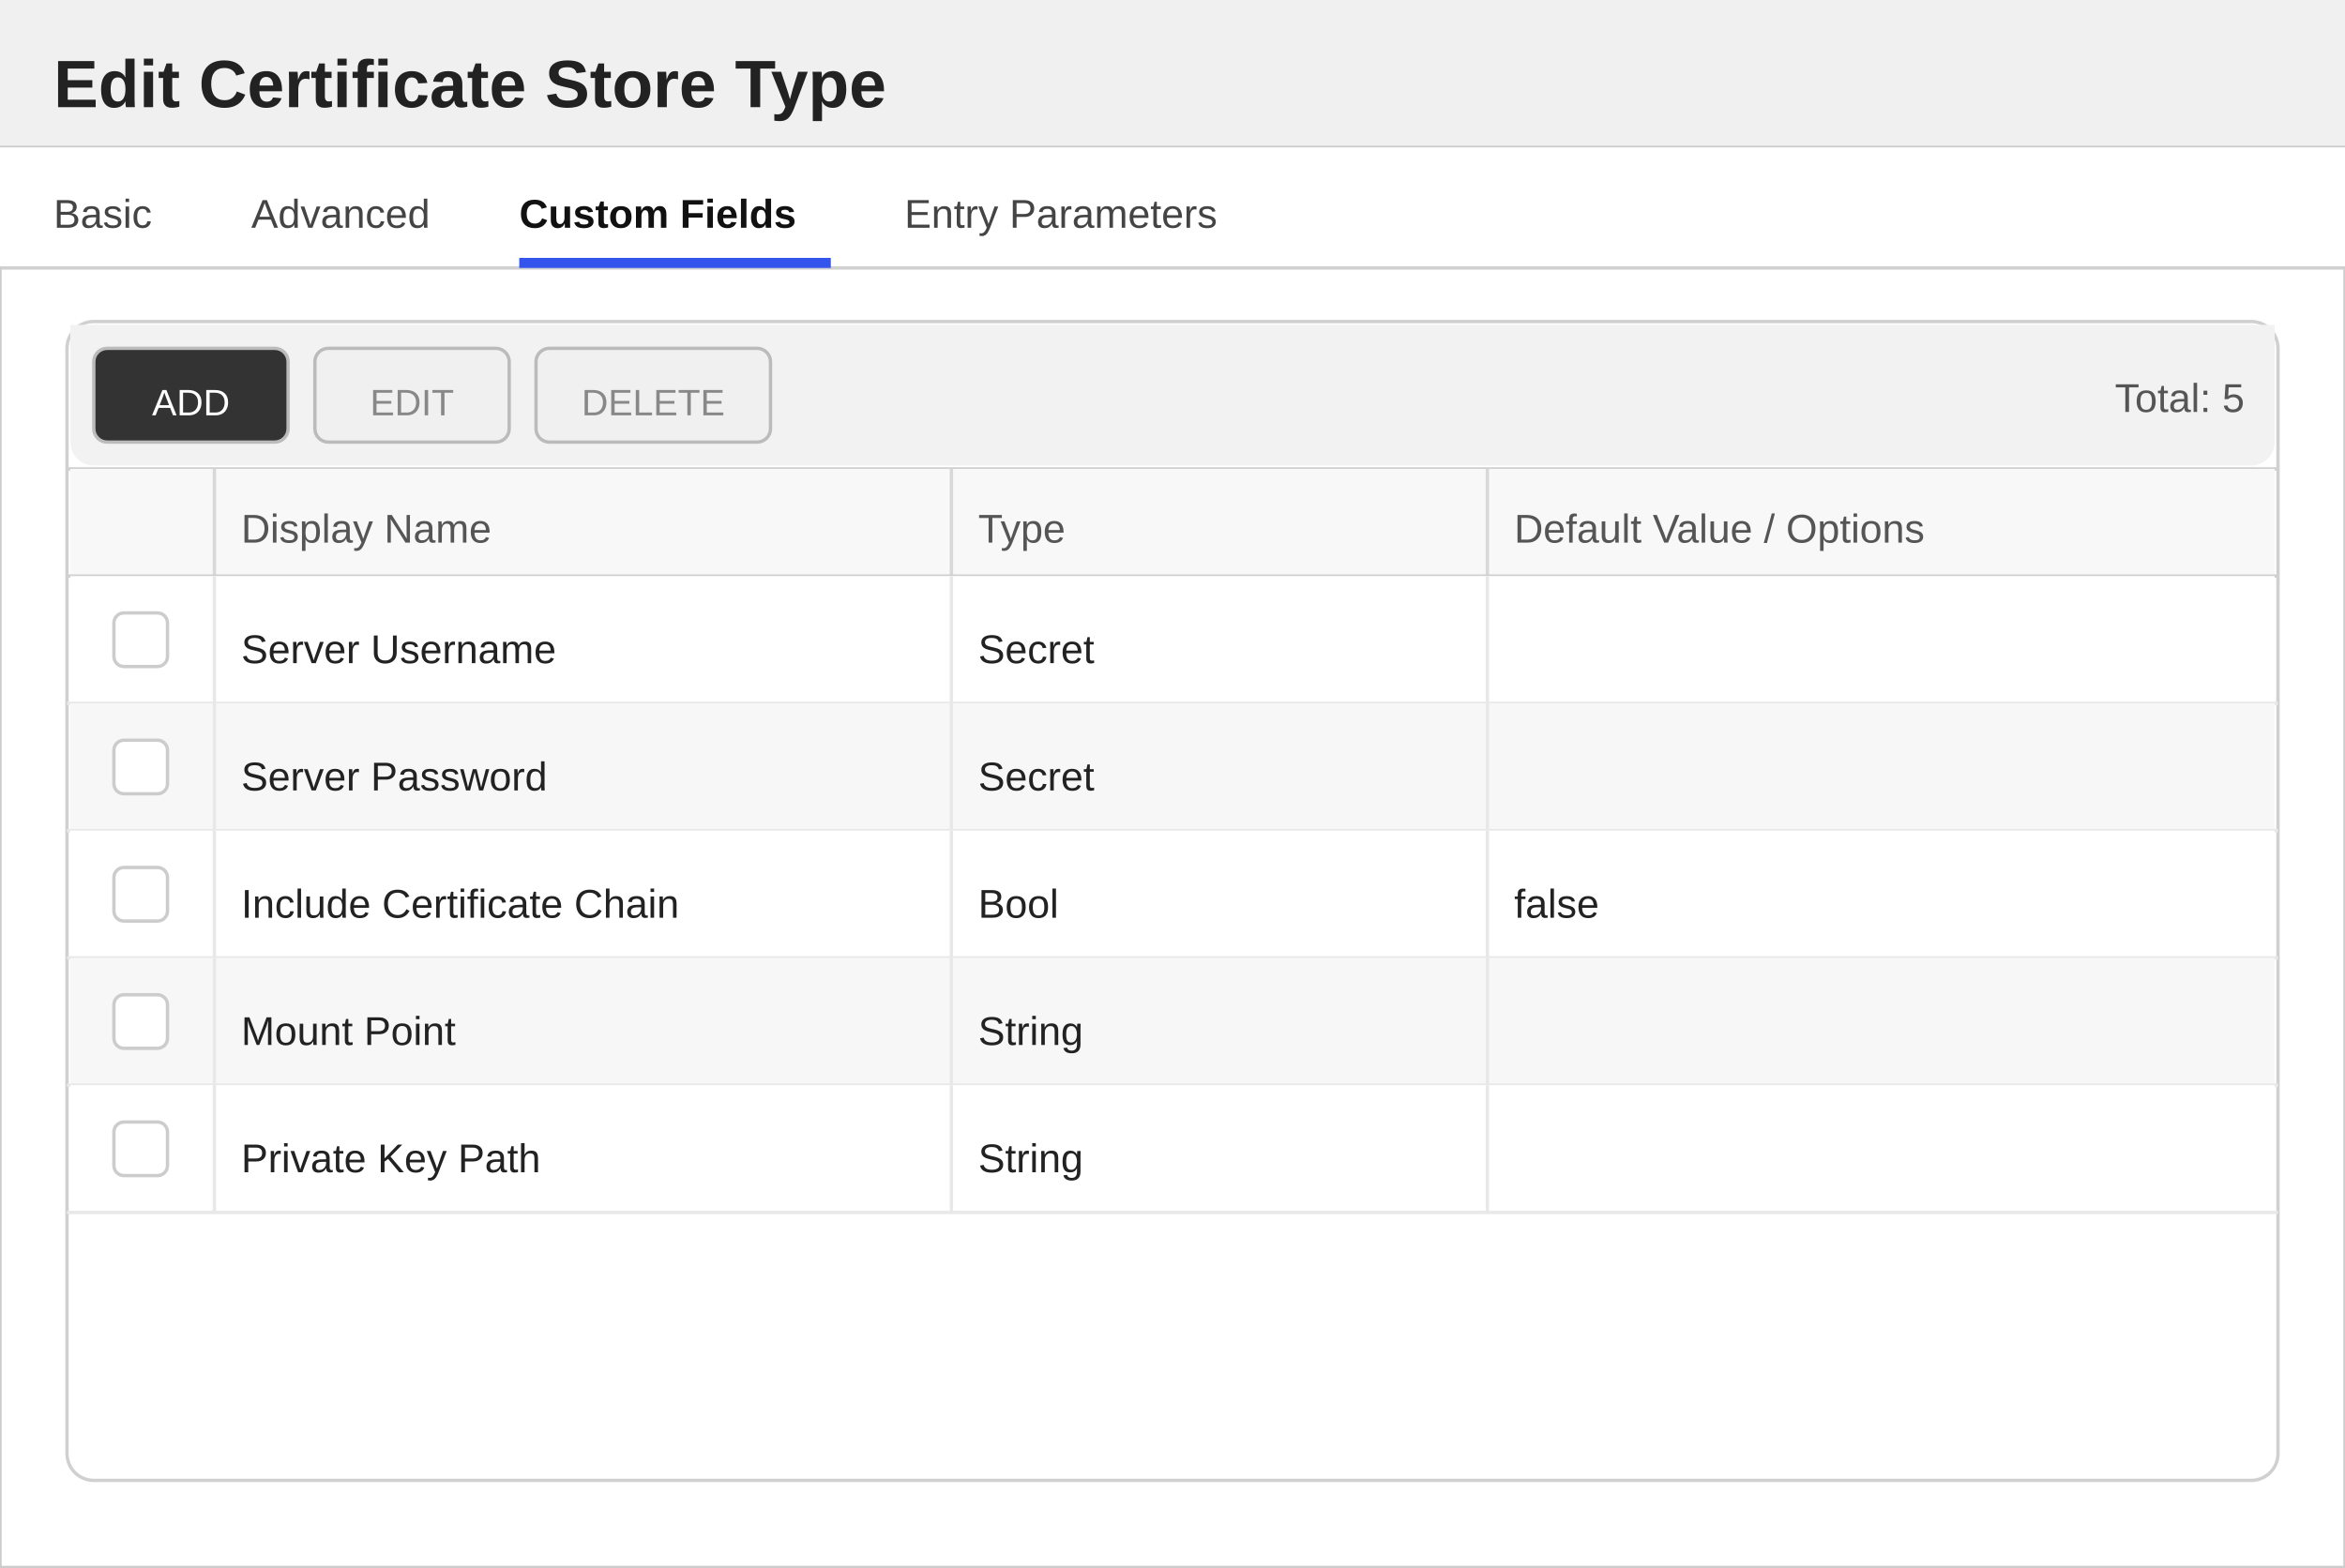
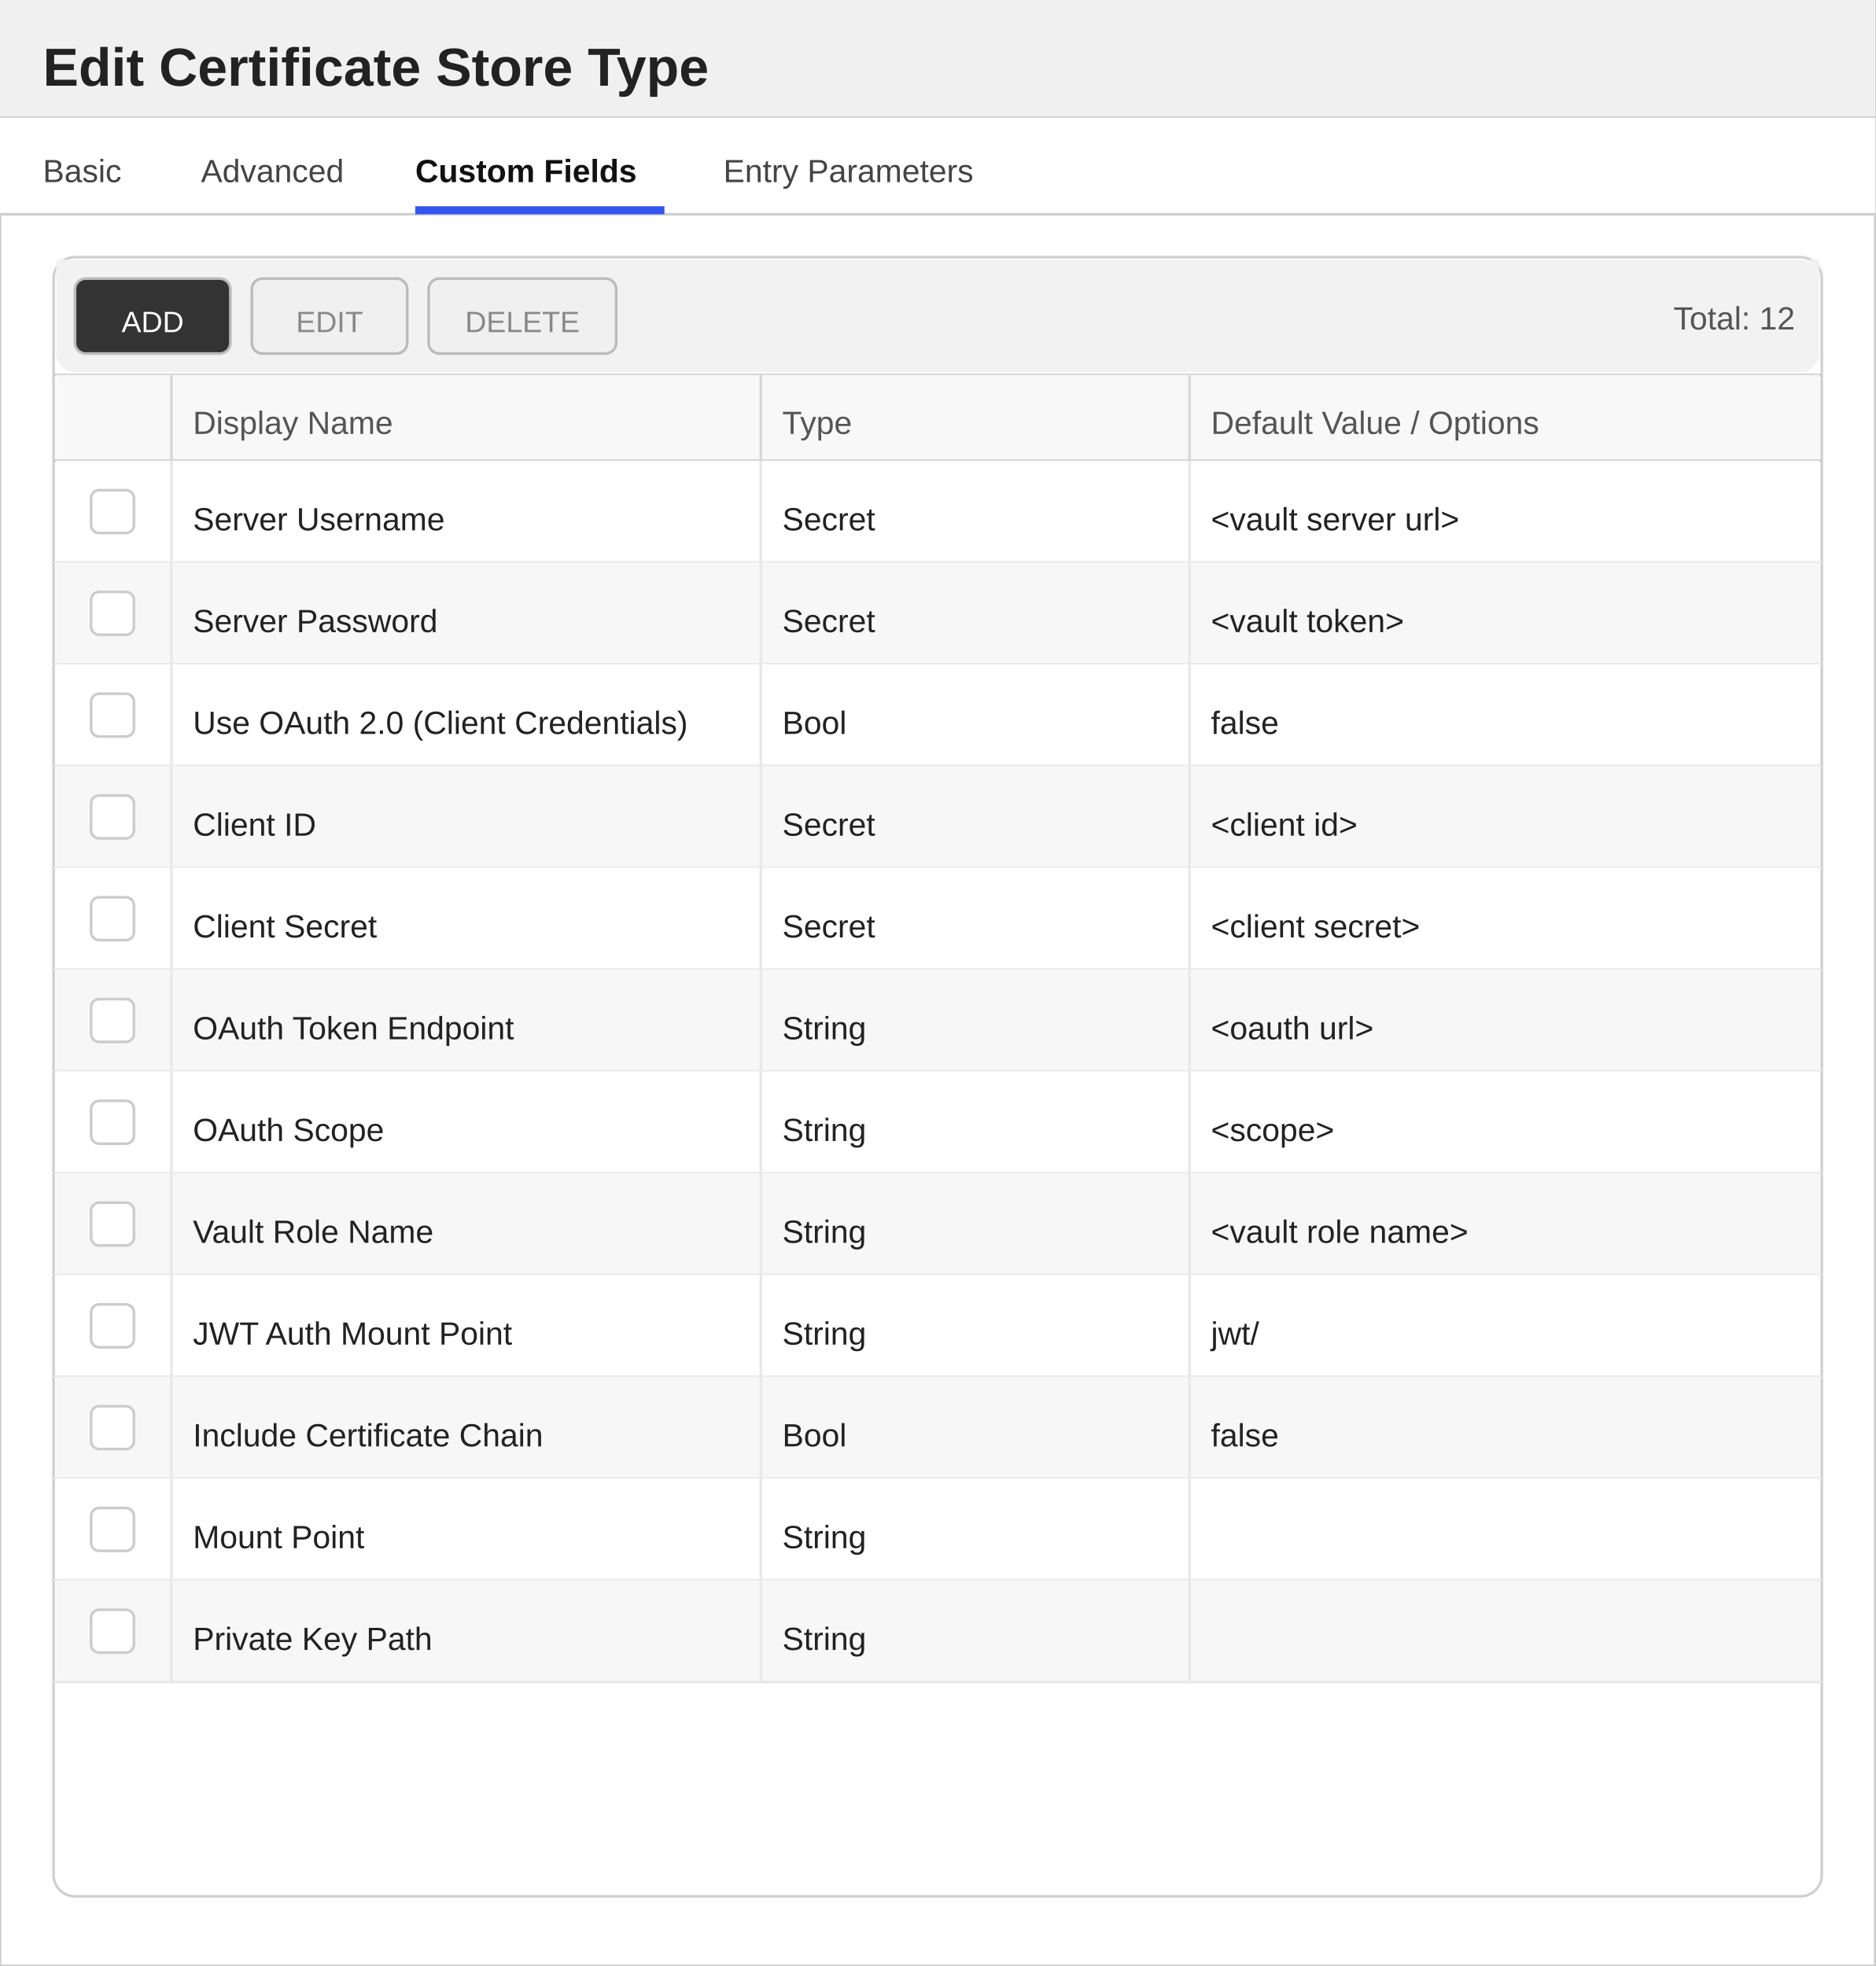
- <svg xmlns="http://www.w3.org/2000/svg" width="700" height="468" viewBox="0 0 700 468">
+ <svg xmlns="http://www.w3.org/2000/svg" width="700" height="734" viewBox="0 0 700 734">
  <defs>
    <style>
        text { font-family: 'Segoe UI', Arial, sans-serif; }
        .title { font-size: 20px; font-weight: 600; fill: #222222; }
        .section-header { font-size: 13px; font-weight: 600; fill: #333333; }
        .label { font-size: 12px; fill: #555555; }
        .value { font-size: 12px; fill: #222222; }
        .tab-text { font-size: 12px; fill: #444444; }
        .tab-active { font-size: 12px; fill: #111111; font-weight: 600; }
    </style>
  </defs>
-   <rect x="0" y="0" width="700" height="468" fill="#ffffff" stroke="#cccccc" stroke-width="1" />
+   <rect x="0" y="0" width="700" height="734" fill="#ffffff" stroke="#cccccc" stroke-width="1" />
  <rect x="0" y="0" width="700" height="44" fill="#f0f0f0" />
  <line x1="0" y1="44" x2="700" y2="44" stroke="#cccccc" stroke-width="1" />
  <text x="16" y="32" class="title">Edit Certificate Store Type</text>
  <g>
    <rect x="0" y="44" width="700" height="36" fill="#ffffff" />
    <line x1="0" y1="80" x2="700" y2="80" stroke="#d0d0d0" stroke-width="1" />
    <text x="16" y="68" class="tab-text">Basic</text>
    <text x="75" y="68" class="tab-text">Advanced</text>
    <text x="155" y="68" class="tab-active">Custom Fields</text>
    <rect x="155" y="77" width="93" height="3" fill="#3355ee" />
    <text x="270" y="68" class="tab-text">Entry Parameters</text>
  </g>
-   <rect x="20" y="96" width="660" height="346" fill="#ffffff" stroke="#d0d0d0" rx="8" />
+   <rect x="20" y="96" width="660" height="612" fill="#ffffff" stroke="#d0d0d0" rx="8" />
  <rect x="21" y="97" width="658" height="8" fill="#f2f2f2" />
  <rect x="21" y="97" width="658" height="42" fill="#f2f2f2" rx="7" />
  <rect x="28" y="104" width="58" height="28" fill="#333333" stroke="#bbbbbb" rx="4" />
  <text x="57" y="124" text-anchor="middle" fill="#ffffff" font-size="11" font-family="'Segoe UI', Arial, sans-serif">ADD</text>
  <rect x="94" y="104" width="58" height="28" fill="#f0f0f0" stroke="#bbbbbb" rx="4" />
  <text x="123" y="124" text-anchor="middle" fill="#888888" font-size="11" font-family="'Segoe UI', Arial, sans-serif">EDIT</text>
  <rect x="160" y="104" width="70" height="28" fill="#f0f0f0" stroke="#bbbbbb" rx="4" />
  <text x="195" y="124" text-anchor="middle" fill="#888888" font-size="11" font-family="'Segoe UI', Arial, sans-serif">DELETE</text>
-   <text x="670" y="123" text-anchor="end" class="label">Total: 5</text>
+   <text x="670" y="123" text-anchor="end" class="label">Total: 12</text>
  <line x1="20" y1="140" x2="680" y2="140" stroke="#d0d0d0" stroke-width="1" />
  <rect x="21" y="140" width="658" height="32" fill="#f8f8f8" />
  <text x="72" y="162" class="label">Display Name</text>
  <text x="292" y="162" class="label">Type</text>
  <text x="452" y="162" class="label">Default Value / Options</text>
  <line x1="64" y1="140" x2="64" y2="172" stroke="#d8d8d8" stroke-width="1" />
  <line x1="284" y1="140" x2="284" y2="172" stroke="#d8d8d8" stroke-width="1" />
  <line x1="444" y1="140" x2="444" y2="172" stroke="#d8d8d8" stroke-width="1" />
  <line x1="20" y1="172" x2="680" y2="172" stroke="#d0d0d0" stroke-width="1" />
  <rect x="21" y="172" width="658" height="38" fill="#ffffff" />
  <line x1="20" y1="210" x2="680" y2="210" stroke="#e8e8e8" stroke-width="1" />
  <line x1="64" y1="172" x2="64" y2="210" stroke="#e8e8e8" stroke-width="1" />
  <line x1="284" y1="172" x2="284" y2="210" stroke="#e8e8e8" stroke-width="1" />
  <line x1="444" y1="172" x2="444" y2="210" stroke="#e8e8e8" stroke-width="1" />
  <rect x="34" y="183" width="16" height="16" fill="#ffffff" stroke="#cccccc" rx="3" />
  <text x="72" y="198" class="value">Server Username</text>
  <text x="292" y="198" class="value">Secret</text>
+   <text x="452" y="198" class="value">&lt;vault server url&gt;</text>
  <rect x="21" y="210" width="658" height="38" fill="#f7f7f7" />
  <line x1="20" y1="248" x2="680" y2="248" stroke="#e8e8e8" stroke-width="1" />
  <line x1="64" y1="210" x2="64" y2="248" stroke="#e8e8e8" stroke-width="1" />
  <line x1="284" y1="210" x2="284" y2="248" stroke="#e8e8e8" stroke-width="1" />
  <line x1="444" y1="210" x2="444" y2="248" stroke="#e8e8e8" stroke-width="1" />
  <rect x="34" y="221" width="16" height="16" fill="#ffffff" stroke="#cccccc" rx="3" />
  <text x="72" y="236" class="value">Server Password</text>
  <text x="292" y="236" class="value">Secret</text>
+   <text x="452" y="236" class="value">&lt;vault token&gt;</text>
  <rect x="21" y="248" width="658" height="38" fill="#ffffff" />
  <line x1="20" y1="286" x2="680" y2="286" stroke="#e8e8e8" stroke-width="1" />
  <line x1="64" y1="248" x2="64" y2="286" stroke="#e8e8e8" stroke-width="1" />
  <line x1="284" y1="248" x2="284" y2="286" stroke="#e8e8e8" stroke-width="1" />
  <line x1="444" y1="248" x2="444" y2="286" stroke="#e8e8e8" stroke-width="1" />
  <rect x="34" y="259" width="16" height="16" fill="#ffffff" stroke="#cccccc" rx="3" />
-   <text x="72" y="274" class="value">Include Certificate Chain</text>
+   <text x="72" y="274" class="value">Use OAuth 2.0 (Client Credentials)</text>
  <text x="292" y="274" class="value">Bool</text>
  <text x="452" y="274" class="value">false</text>
  <rect x="21" y="286" width="658" height="38" fill="#f7f7f7" />
  <line x1="20" y1="324" x2="680" y2="324" stroke="#e8e8e8" stroke-width="1" />
  <line x1="64" y1="286" x2="64" y2="324" stroke="#e8e8e8" stroke-width="1" />
  <line x1="284" y1="286" x2="284" y2="324" stroke="#e8e8e8" stroke-width="1" />
  <line x1="444" y1="286" x2="444" y2="324" stroke="#e8e8e8" stroke-width="1" />
  <rect x="34" y="297" width="16" height="16" fill="#ffffff" stroke="#cccccc" rx="3" />
-   <text x="72" y="312" class="value">Mount Point</text>
-   <text x="292" y="312" class="value">String</text>
+   <text x="72" y="312" class="value">Client ID</text>
+   <text x="292" y="312" class="value">Secret</text>
+   <text x="452" y="312" class="value">&lt;client id&gt;</text>
  <rect x="21" y="324" width="658" height="38" fill="#ffffff" />
  <line x1="20" y1="362" x2="680" y2="362" stroke="#e8e8e8" stroke-width="1" />
  <line x1="64" y1="324" x2="64" y2="362" stroke="#e8e8e8" stroke-width="1" />
  <line x1="284" y1="324" x2="284" y2="362" stroke="#e8e8e8" stroke-width="1" />
  <line x1="444" y1="324" x2="444" y2="362" stroke="#e8e8e8" stroke-width="1" />
  <rect x="34" y="335" width="16" height="16" fill="#ffffff" stroke="#cccccc" rx="3" />
-   <text x="72" y="350" class="value">Private Key Path</text>
-   <text x="292" y="350" class="value">String</text>
+   <text x="72" y="350" class="value">Client Secret</text>
+   <text x="292" y="350" class="value">Secret</text>
+   <text x="452" y="350" class="value">&lt;client secret&gt;</text>
+   <rect x="21" y="362" width="658" height="38" fill="#f7f7f7" />
+   <line x1="20" y1="400" x2="680" y2="400" stroke="#e8e8e8" stroke-width="1" />
+   <line x1="64" y1="362" x2="64" y2="400" stroke="#e8e8e8" stroke-width="1" />
+   <line x1="284" y1="362" x2="284" y2="400" stroke="#e8e8e8" stroke-width="1" />
+   <line x1="444" y1="362" x2="444" y2="400" stroke="#e8e8e8" stroke-width="1" />
+   <rect x="34" y="373" width="16" height="16" fill="#ffffff" stroke="#cccccc" rx="3" />
+   <text x="72" y="388" class="value">OAuth Token Endpoint</text>
+   <text x="292" y="388" class="value">String</text>
+   <text x="452" y="388" class="value">&lt;oauth url&gt;</text>
+   <rect x="21" y="400" width="658" height="38" fill="#ffffff" />
+   <line x1="20" y1="438" x2="680" y2="438" stroke="#e8e8e8" stroke-width="1" />
+   <line x1="64" y1="400" x2="64" y2="438" stroke="#e8e8e8" stroke-width="1" />
+   <line x1="284" y1="400" x2="284" y2="438" stroke="#e8e8e8" stroke-width="1" />
+   <line x1="444" y1="400" x2="444" y2="438" stroke="#e8e8e8" stroke-width="1" />
+   <rect x="34" y="411" width="16" height="16" fill="#ffffff" stroke="#cccccc" rx="3" />
+   <text x="72" y="426" class="value">OAuth Scope</text>
+   <text x="292" y="426" class="value">String</text>
+   <text x="452" y="426" class="value">&lt;scope&gt;</text>
+   <rect x="21" y="438" width="658" height="38" fill="#f7f7f7" />
+   <line x1="20" y1="476" x2="680" y2="476" stroke="#e8e8e8" stroke-width="1" />
+   <line x1="64" y1="438" x2="64" y2="476" stroke="#e8e8e8" stroke-width="1" />
+   <line x1="284" y1="438" x2="284" y2="476" stroke="#e8e8e8" stroke-width="1" />
+   <line x1="444" y1="438" x2="444" y2="476" stroke="#e8e8e8" stroke-width="1" />
+   <rect x="34" y="449" width="16" height="16" fill="#ffffff" stroke="#cccccc" rx="3" />
+   <text x="72" y="464" class="value">Vault Role Name</text>
+   <text x="292" y="464" class="value">String</text>
+   <text x="452" y="464" class="value">&lt;vault role name&gt;</text>
+   <rect x="21" y="476" width="658" height="38" fill="#ffffff" />
+   <line x1="20" y1="514" x2="680" y2="514" stroke="#e8e8e8" stroke-width="1" />
+   <line x1="64" y1="476" x2="64" y2="514" stroke="#e8e8e8" stroke-width="1" />
+   <line x1="284" y1="476" x2="284" y2="514" stroke="#e8e8e8" stroke-width="1" />
+   <line x1="444" y1="476" x2="444" y2="514" stroke="#e8e8e8" stroke-width="1" />
+   <rect x="34" y="487" width="16" height="16" fill="#ffffff" stroke="#cccccc" rx="3" />
+   <text x="72" y="502" class="value">JWT Auth Mount Point</text>
+   <text x="292" y="502" class="value">String</text>
+   <text x="452" y="502" class="value">jwt/</text>
+   <rect x="21" y="514" width="658" height="38" fill="#f7f7f7" />
+   <line x1="20" y1="552" x2="680" y2="552" stroke="#e8e8e8" stroke-width="1" />
+   <line x1="64" y1="514" x2="64" y2="552" stroke="#e8e8e8" stroke-width="1" />
+   <line x1="284" y1="514" x2="284" y2="552" stroke="#e8e8e8" stroke-width="1" />
+   <line x1="444" y1="514" x2="444" y2="552" stroke="#e8e8e8" stroke-width="1" />
+   <rect x="34" y="525" width="16" height="16" fill="#ffffff" stroke="#cccccc" rx="3" />
+   <text x="72" y="540" class="value">Include Certificate Chain</text>
+   <text x="292" y="540" class="value">Bool</text>
+   <text x="452" y="540" class="value">false</text>
+   <rect x="21" y="552" width="658" height="38" fill="#ffffff" />
+   <line x1="20" y1="590" x2="680" y2="590" stroke="#e8e8e8" stroke-width="1" />
+   <line x1="64" y1="552" x2="64" y2="590" stroke="#e8e8e8" stroke-width="1" />
+   <line x1="284" y1="552" x2="284" y2="590" stroke="#e8e8e8" stroke-width="1" />
+   <line x1="444" y1="552" x2="444" y2="590" stroke="#e8e8e8" stroke-width="1" />
+   <rect x="34" y="563" width="16" height="16" fill="#ffffff" stroke="#cccccc" rx="3" />
+   <text x="72" y="578" class="value">Mount Point</text>
+   <text x="292" y="578" class="value">String</text>
+   <rect x="21" y="590" width="658" height="38" fill="#f7f7f7" />
+   <line x1="20" y1="628" x2="680" y2="628" stroke="#e8e8e8" stroke-width="1" />
+   <line x1="64" y1="590" x2="64" y2="628" stroke="#e8e8e8" stroke-width="1" />
+   <line x1="284" y1="590" x2="284" y2="628" stroke="#e8e8e8" stroke-width="1" />
+   <line x1="444" y1="590" x2="444" y2="628" stroke="#e8e8e8" stroke-width="1" />
+   <rect x="34" y="601" width="16" height="16" fill="#ffffff" stroke="#cccccc" rx="3" />
+   <text x="72" y="616" class="value">Private Key Path</text>
+   <text x="292" y="616" class="value">String</text>
</svg>
